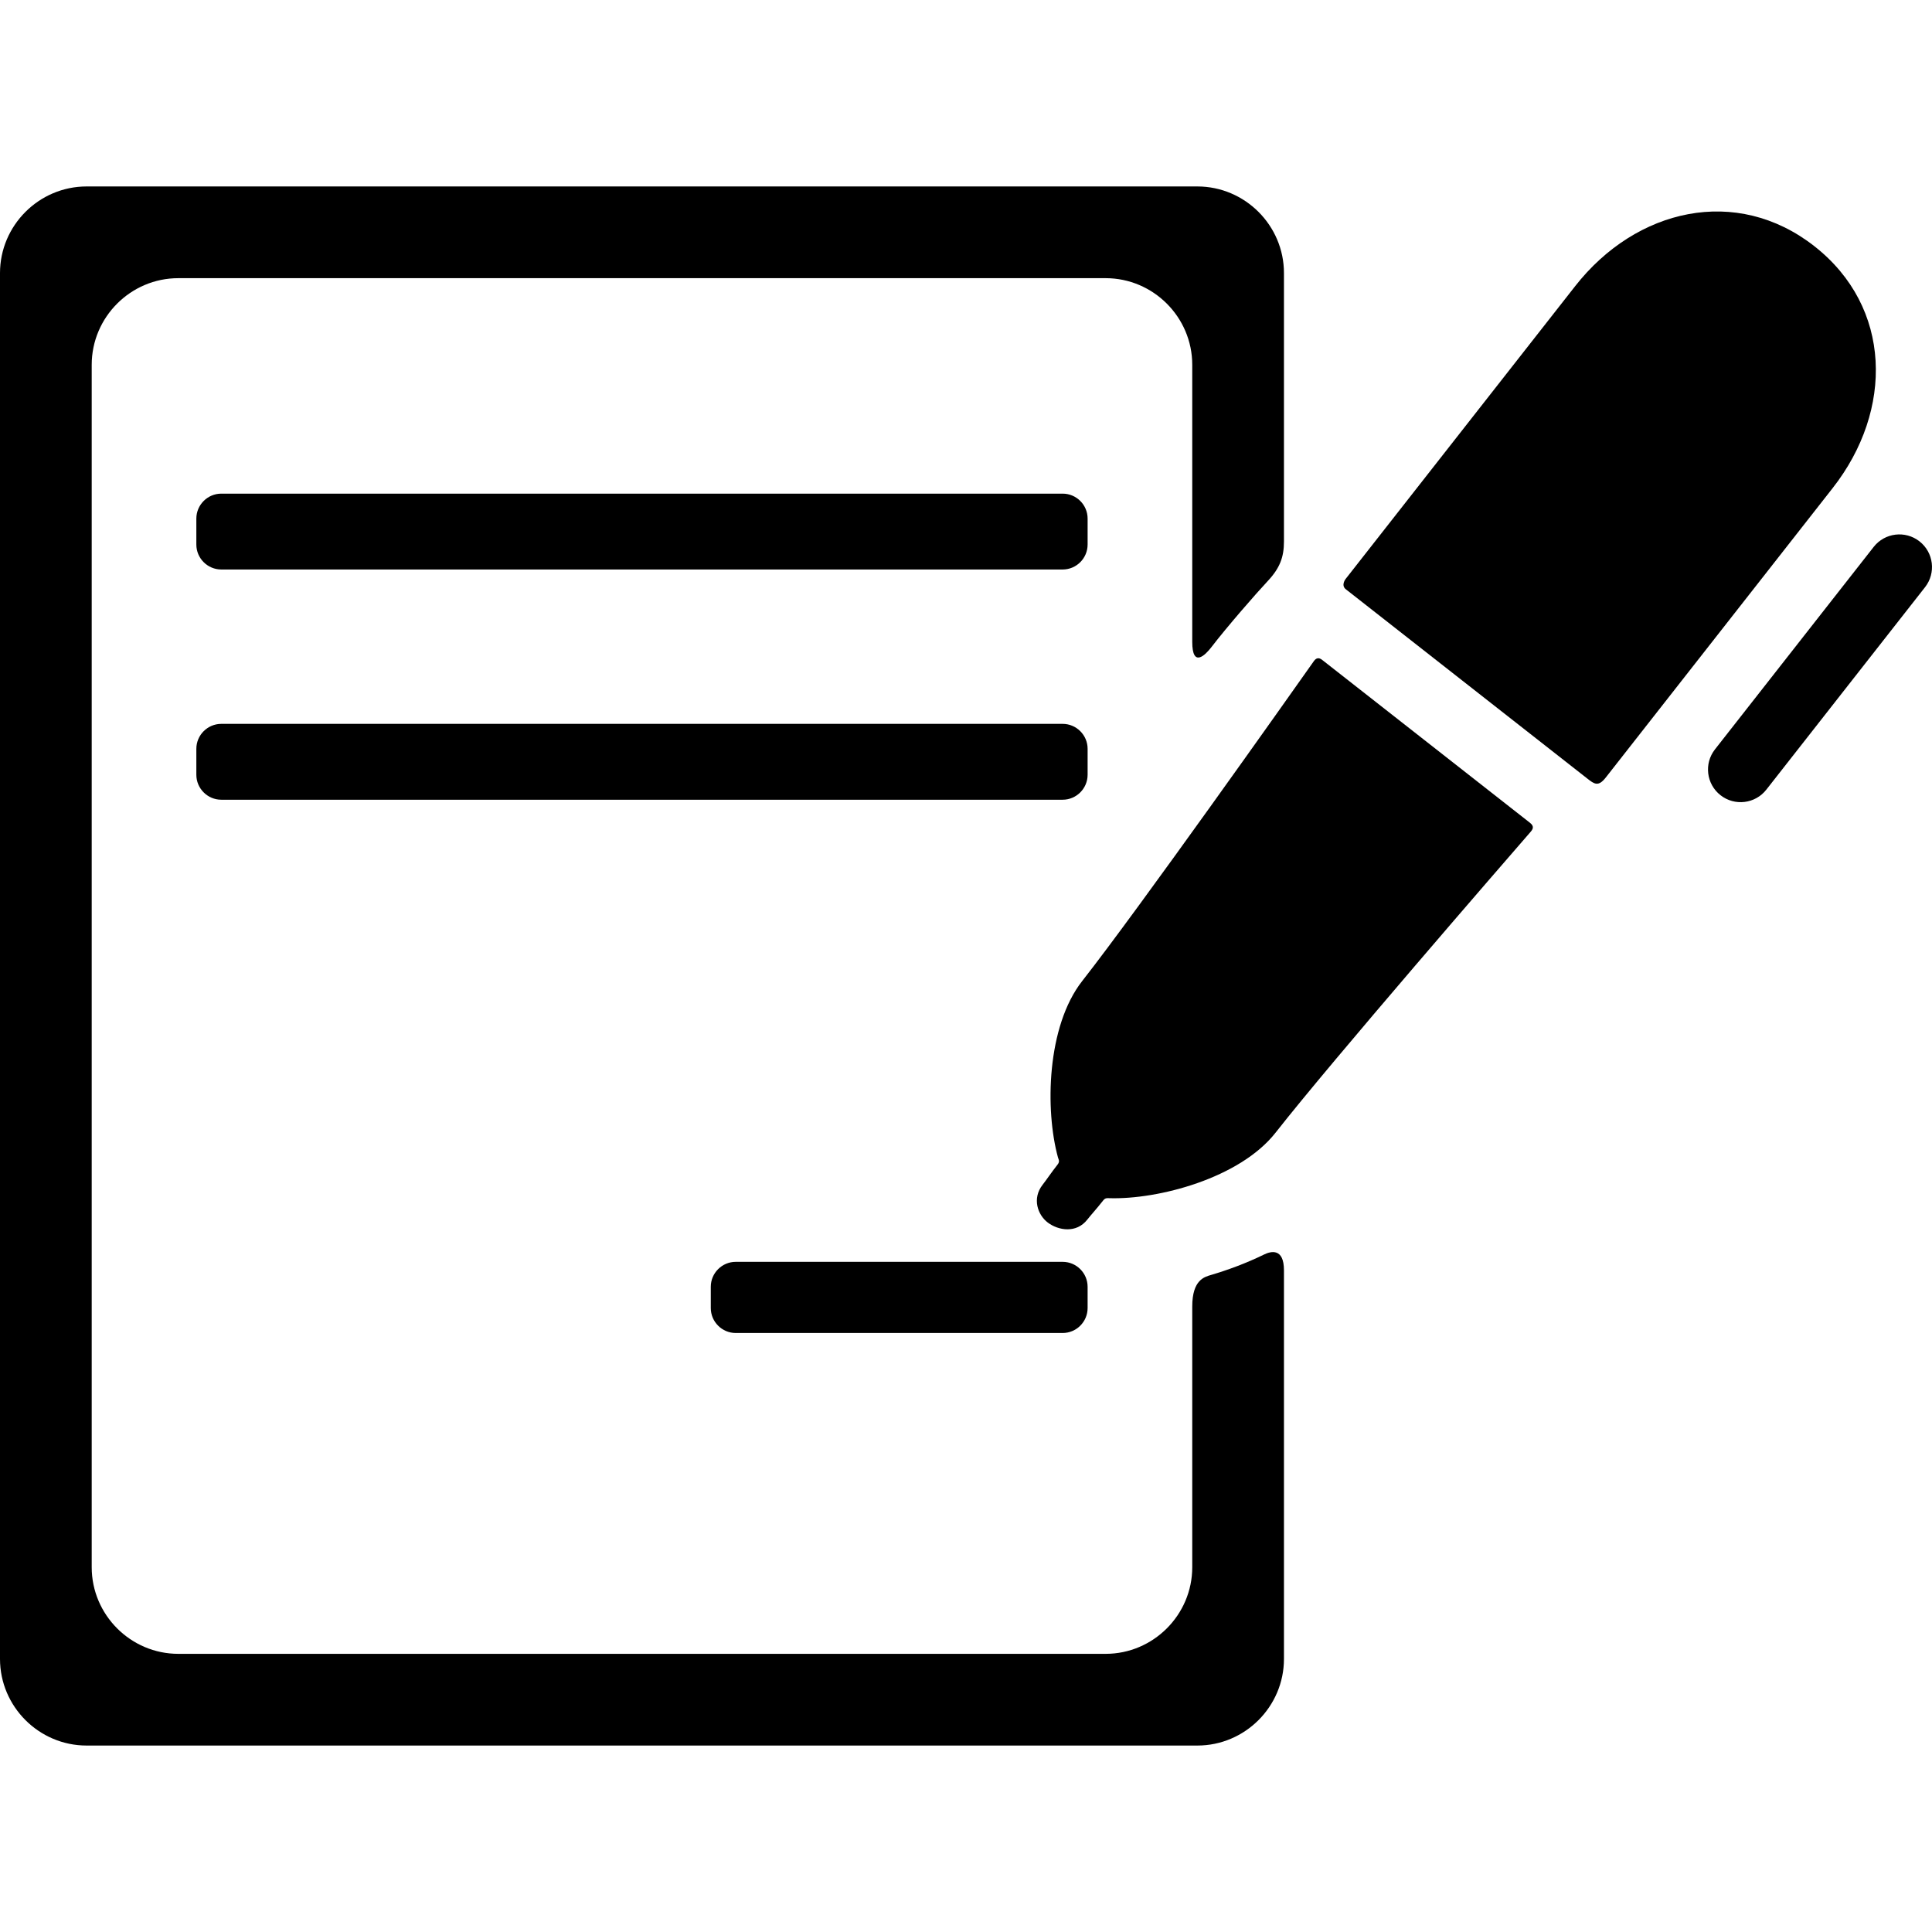
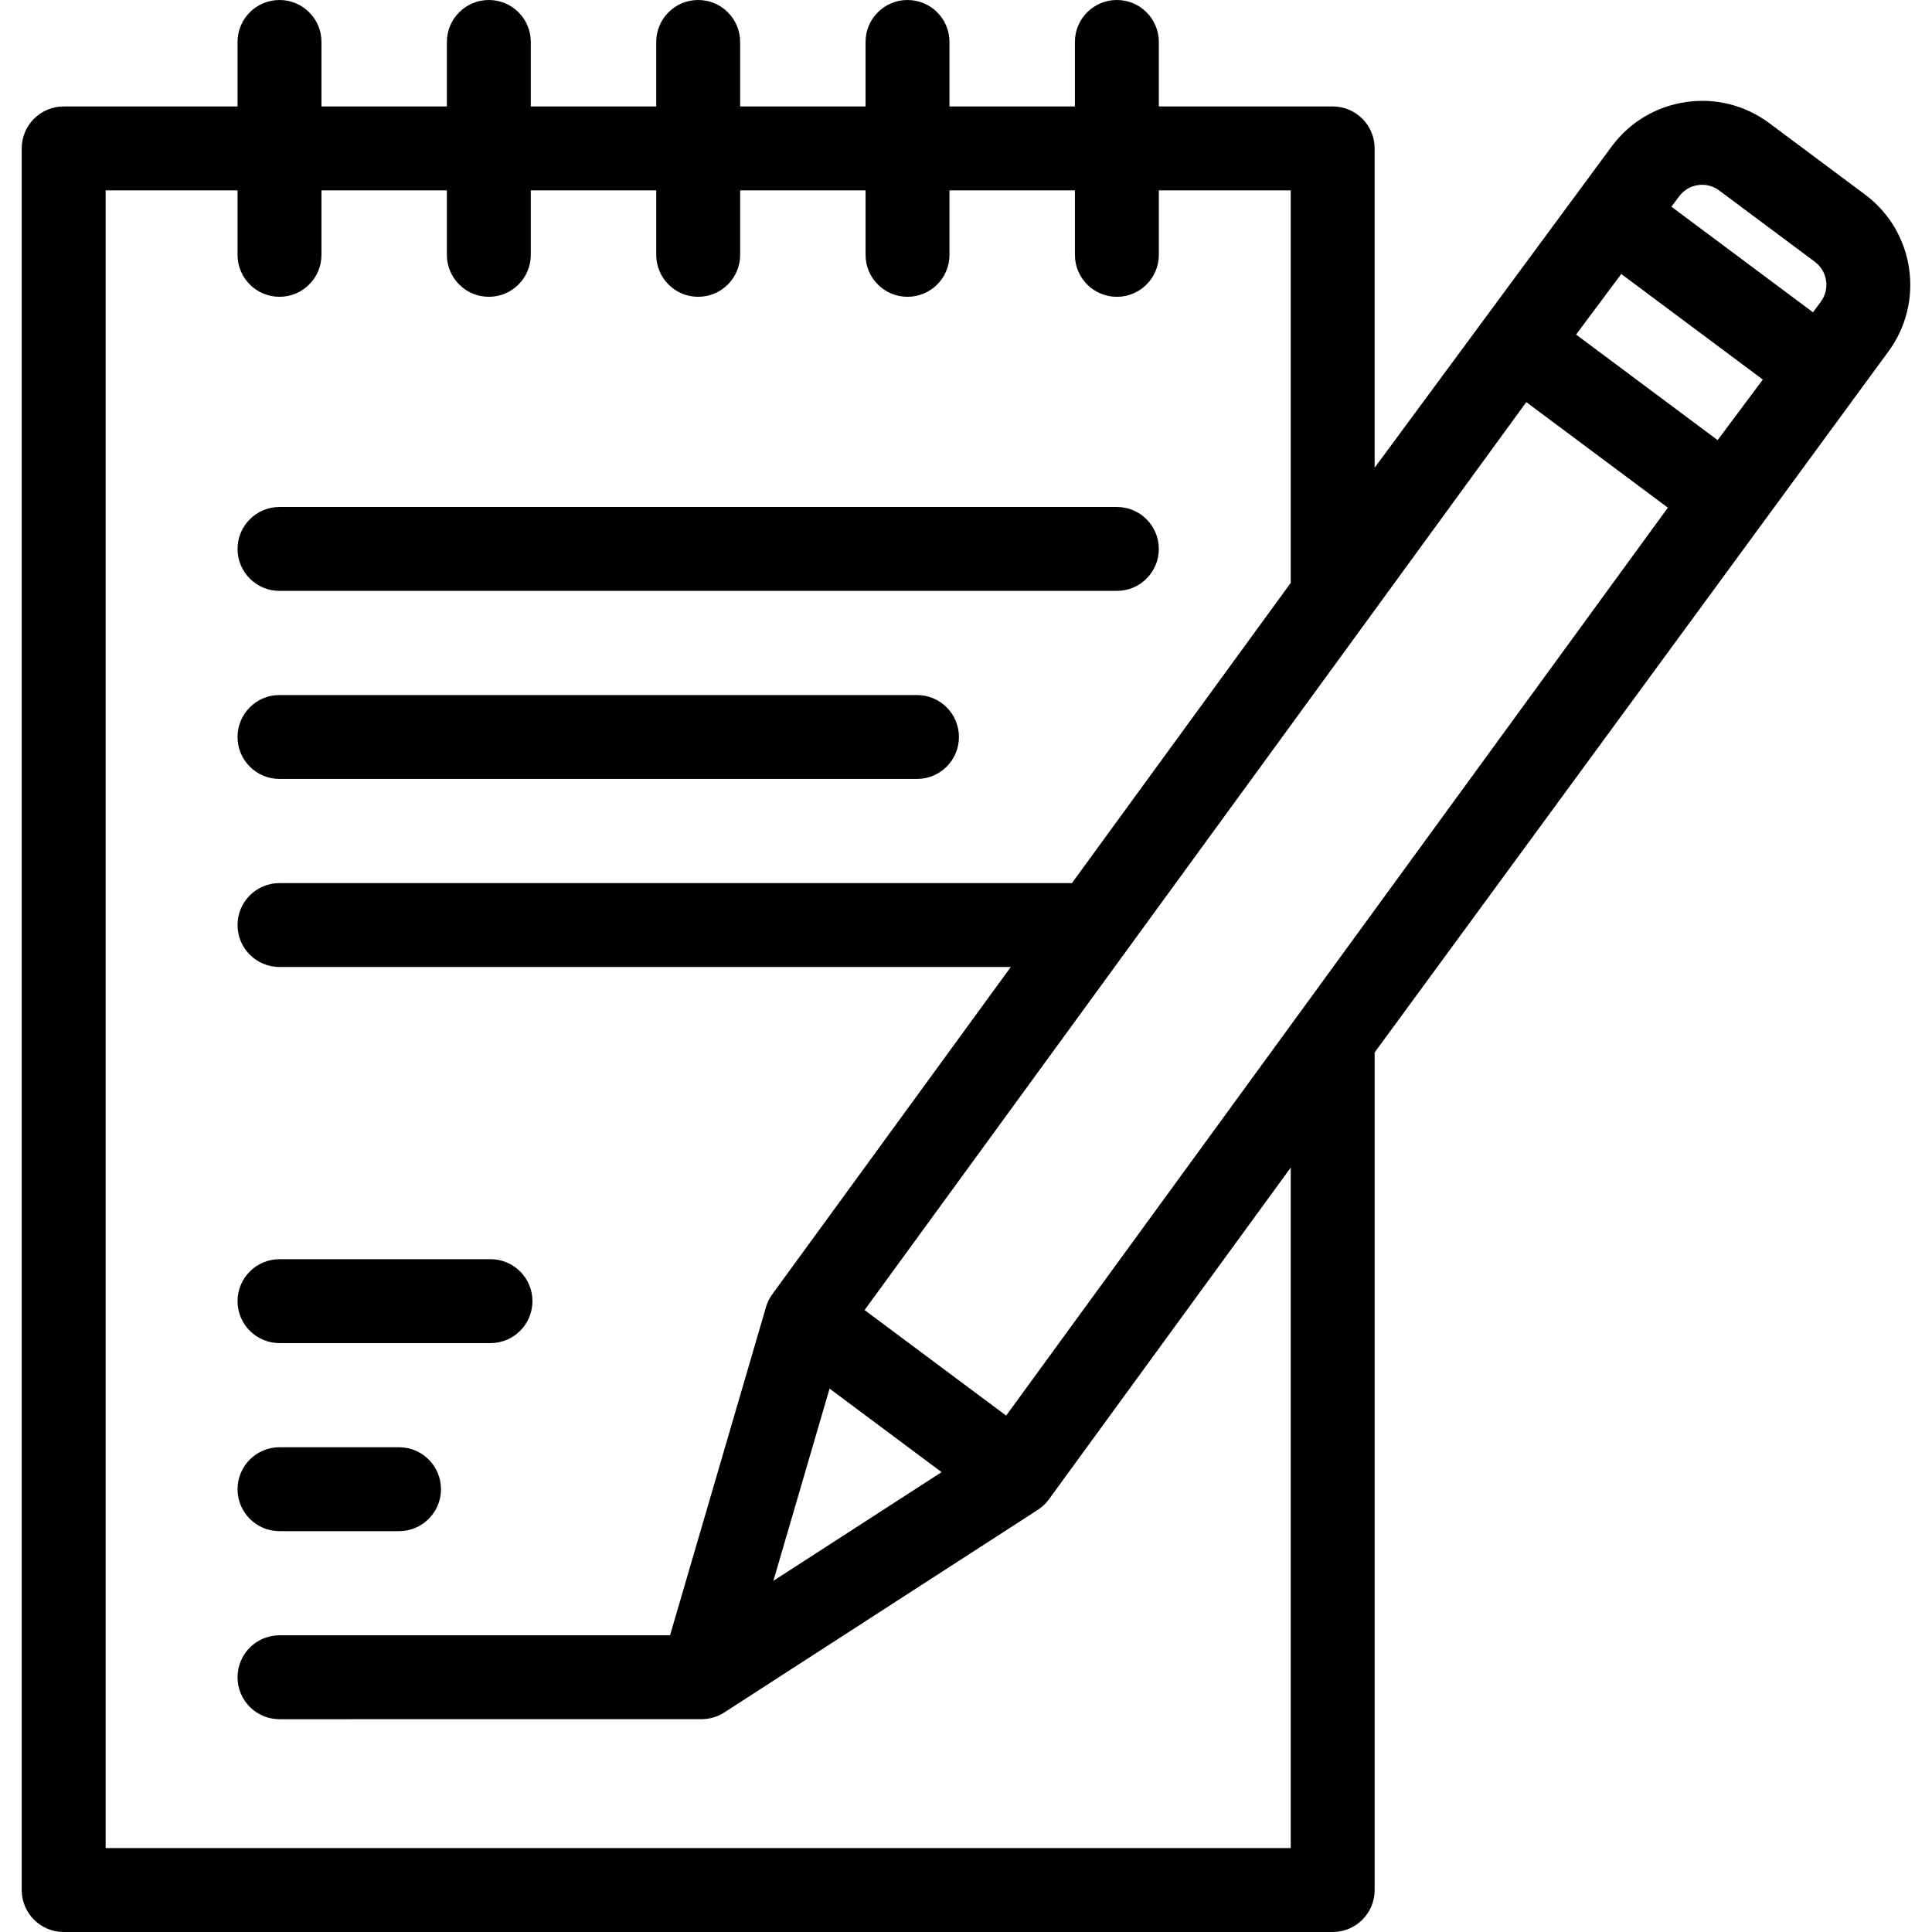
- <svg xmlns="http://www.w3.org/2000/svg" version="1.1" id="Capa_1" x="0px" y="0px" viewBox="0 0 412.65 412.65" style="enable-background:new 0 0 412.65 412.65;" xml:space="preserve">
+ <svg xmlns="http://www.w3.org/2000/svg" version="1.1" id="Capa_1" x="0px" y="0px" viewBox="0 0 345.369 345.369" style="enable-background:new 0 0 345.369 345.369;" xml:space="preserve">
  <g>
-     <g id="Layer_5_64_">
+     <g>
      <g>
        <g>
-           <path d="M342.963,166.078c12.312-15.706,48.483-61.846,48.483-61.846c13.025-16.616,12.695-38.62-3.919-51.645      c-16.615-13.026-38.063-8.091-51.087,8.524l-49.043,62.559c0,0-1.042,1.33,0.054,2.189c11.518,9.03,42.729,33.496,51.556,40.416      C340.508,167.452,341.361,168.121,342.963,166.078z" />
-           <path d="M282.399,140.946c-0.727-0.569-1.289-0.425-1.784,0.274c-5.34,7.567-37.382,52.895-49.465,68.308      c-7.602,9.698-7.964,27.592-5.17,37.73c0.093,0.337,0.456,0.774-0.082,1.46c-1.485,1.895-2.339,3.222-3.198,4.316      c-2.32,2.96-1.054,6.478,1.114,8.103c2.262,1.695,6.091,2.323,8.412-0.636c0.86-1.098,1.95-2.25,3.44-4.15      c0.421-0.537,0.936-0.444,1.226-0.435c10.489,0.333,27.928-4.266,35.565-14.008c12.19-15.55,48.843-57.772,54.427-64.198      c0.463-0.532,0.919-1.171-0.084-1.958C315.7,167.052,293.761,149.853,282.399,140.946z" />
-           <path d="M377.264,168.661c-2.374,3.03-6.757,3.561-9.786,1.186l0,0c-3.031-2.375-3.561-6.757-1.186-9.788l33.901-43.245      c2.374-3.03,6.756-3.561,9.786-1.185l0,0c3.03,2.376,3.561,6.757,1.186,9.787L377.264,168.661z" />
+           <path d="M199.654,105.629H49.965c-4.143,0-7.5-3.357-7.5-7.5s3.357-7.5,7.5-7.5h149.689c4.142,0,7.5,3.357,7.5,7.5      S203.796,105.629,199.654,105.629z" />
        </g>
        <g>
-           <path d="M232.299,165.483c0,2.929-2.396,5.327-5.325,5.327H47.264c-2.931,0-5.327-2.397-5.327-5.327v-5.549      c0-2.929,2.396-5.325,5.327-5.325h179.711c2.929,0,5.325,2.396,5.325,5.325v5.549H232.299z" />
+           <path d="M163.922,139.246H49.965c-4.143,0-7.5-3.357-7.5-7.5c0-4.143,3.357-7.5,7.5-7.5h113.957c4.142,0,7.5,3.357,7.5,7.5      C171.422,135.889,168.063,139.246,163.922,139.246z" />
        </g>
-         <path d="M232.299,279.388c0,2.928-2.398,5.324-5.329,5.324h-69.828c-2.931,0-5.327-2.396-5.327-5.324v-4.551     c0-2.929,2.396-5.325,5.327-5.325h69.828c2.931,0,5.329,2.396,5.329,5.325V279.388z" />
        <g>
-           <path d="M232.299,116.312c0,2.929-2.396,5.325-5.325,5.325H47.264c-2.931,0-5.327-2.396-5.327-5.325v-5.551      c0-2.929,2.396-5.325,5.327-5.325h179.711c2.929,0,5.325,2.396,5.325,5.325v5.551H232.299z" />
+           <path d="M87.682,240.096H49.965c-4.143,0-7.5-3.357-7.5-7.5c0-4.143,3.357-7.5,7.5-7.5h37.717c4.142,0,7.5,3.357,7.5,7.5      C95.182,236.738,91.823,240.096,87.682,240.096z" />
        </g>
-         <path d="M254.649,279.051v55.688c0,10.175-8.325,18.5-18.5,18.5H38.088c-10.175,0-18.5-8.325-18.5-18.5V77.913     c0-10.175,8.325-18.5,18.5-18.5h198.06c10.175,0,18.5,8.325,18.5,18.5v59.163c0,5.662,2.795,2.839,4.089,1.151     c3.303-4.308,9.538-11.459,12.05-14.139c2.589-2.762,3.449-5.119,3.449-8.429V58.324c0-10.175-8.325-18.5-18.5-18.5H18.5     c-10.175,0-18.5,8.325-18.5,18.5v296.002c0,10.175,8.325,18.5,18.5,18.5h237.237c10.175,0,18.5-8.325,18.5-18.5v-83     c0-4.833-2.813-4.079-4.226-3.389c-3.892,1.901-7.772,3.316-11.309,4.366C257.289,272.723,254.649,273.326,254.649,279.051z" />
+         <g>
+           <path d="M71.332,273.713H49.965c-4.143,0-7.5-3.357-7.5-7.5c0-4.143,3.357-7.5,7.5-7.5h21.367c4.142,0,7.5,3.357,7.5,7.5      C78.832,270.355,75.474,273.713,71.332,273.713z" />
+         </g>
+         <path d="M333.404,34.782l-17.108-12.757c-4.308-3.212-9.605-4.558-14.923-3.779c-5.316,0.775-10.012,3.573-13.223,7.88     c-0.002,0.002-0.004,0.005-0.005,0.007l-42.411,57.48V26.529c0-4.143-3.357-7.5-7.5-7.5h-31.08V7.5c0-4.143-3.358-7.5-7.5-7.5     c-4.143,0-7.5,3.357-7.5,7.5v11.529H169.73V7.5c0-4.143-3.357-7.5-7.5-7.5c-4.142,0-7.5,3.357-7.5,7.5v11.529h-22.422V7.5     c0-4.143-3.357-7.5-7.5-7.5c-4.143,0-7.5,3.357-7.5,7.5v11.529H94.887V7.5c0-4.143-3.358-7.5-7.5-7.5c-4.143,0-7.5,3.357-7.5,7.5     v11.529H57.465V7.5c0-4.143-3.358-7.5-7.5-7.5c-4.143,0-7.5,3.357-7.5,7.5v11.529H11.383c-4.142,0-7.5,3.357-7.5,7.5v311.34     c0,4.143,3.358,7.5,7.5,7.5h226.852c4.143,0,7.5-3.357,7.5-7.5V188.138l91.767-125.204c0.001-0.002,0.003-0.003,0.005-0.005     C344.134,54.038,342.295,41.412,333.404,34.782z M230.734,330.369H18.883V34.029h23.582v11.527c0,4.143,3.357,7.5,7.5,7.5     c4.142,0,7.5-3.357,7.5-7.5V34.029h22.422v11.527c0,4.143,3.357,7.5,7.5,7.5c4.142,0,7.5-3.357,7.5-7.5V34.029h22.422v11.527     c0,4.143,3.357,7.5,7.5,7.5c4.143,0,7.5-3.357,7.5-7.5V34.029h22.422v11.527c0,4.143,3.358,7.5,7.5,7.5     c4.143,0,7.5-3.357,7.5-7.5V34.029h22.424v11.527c0,4.143,3.357,7.5,7.5,7.5c4.142,0,7.5-3.357,7.5-7.5V34.029h23.58v70.166     l-39.113,53.668H49.965c-4.143,0-7.5,3.357-7.5,7.5c0,4.143,3.357,7.5,7.5,7.5h130.725c0,0-42.642,58.513-42.65,58.525     c0,0,0.002,0,0.004,0c-0.484,0.673-0.87,1.432-1.115,2.272l-17.15,58.669H49.965c-4.143,0-7.5,3.357-7.5,7.5     c0,4.143,3.357,7.5,7.5,7.5c0,0,75.515-0.006,75.555-0.006c0-0.001-0.001-0.002-0.002-0.002c1.373-0.022,2.744-0.413,3.951-1.193     l56.059-36.229c0.771-0.498,1.412-1.119,1.932-1.813c0.018-0.024,43.275-59.367,43.275-59.367V330.369z M148.296,248.23     l20.024,14.932l-30.069,19.432L148.296,248.23z M179.861,253.057l-25.305-18.869L272.844,71.883l25.305,18.869L179.861,253.057z      M307.05,78.678l-25.306-18.869l8.076-10.83l25.305,18.871L307.05,78.678z M325.48,53.962c-0.002,0.002-0.004,0.005-0.005,0.007     l-1.384,1.855l-25.305-18.871l1.383-1.854c0.002-0.002,0.004-0.004,0.006-0.006c0.816-1.095,2.01-1.807,3.361-2.004     c1.353-0.196,2.697,0.146,3.791,0.961l17.109,12.757C326.697,48.492,327.165,51.702,325.48,53.962z" />
      </g>
    </g>
  </g>
-   <g>
- </g>
-   <g>
- </g>
-   <g>
- </g>
-   <g>
- </g>
-   <g>
- </g>
-   <g>
- </g>
-   <g>
- </g>
-   <g>
- </g>
-   <g>
- </g>
-   <g>
- </g>
-   <g>
- </g>
-   <g>
- </g>
-   <g>
- </g>
-   <g>
- </g>
-   <g>
- </g>
</svg>
